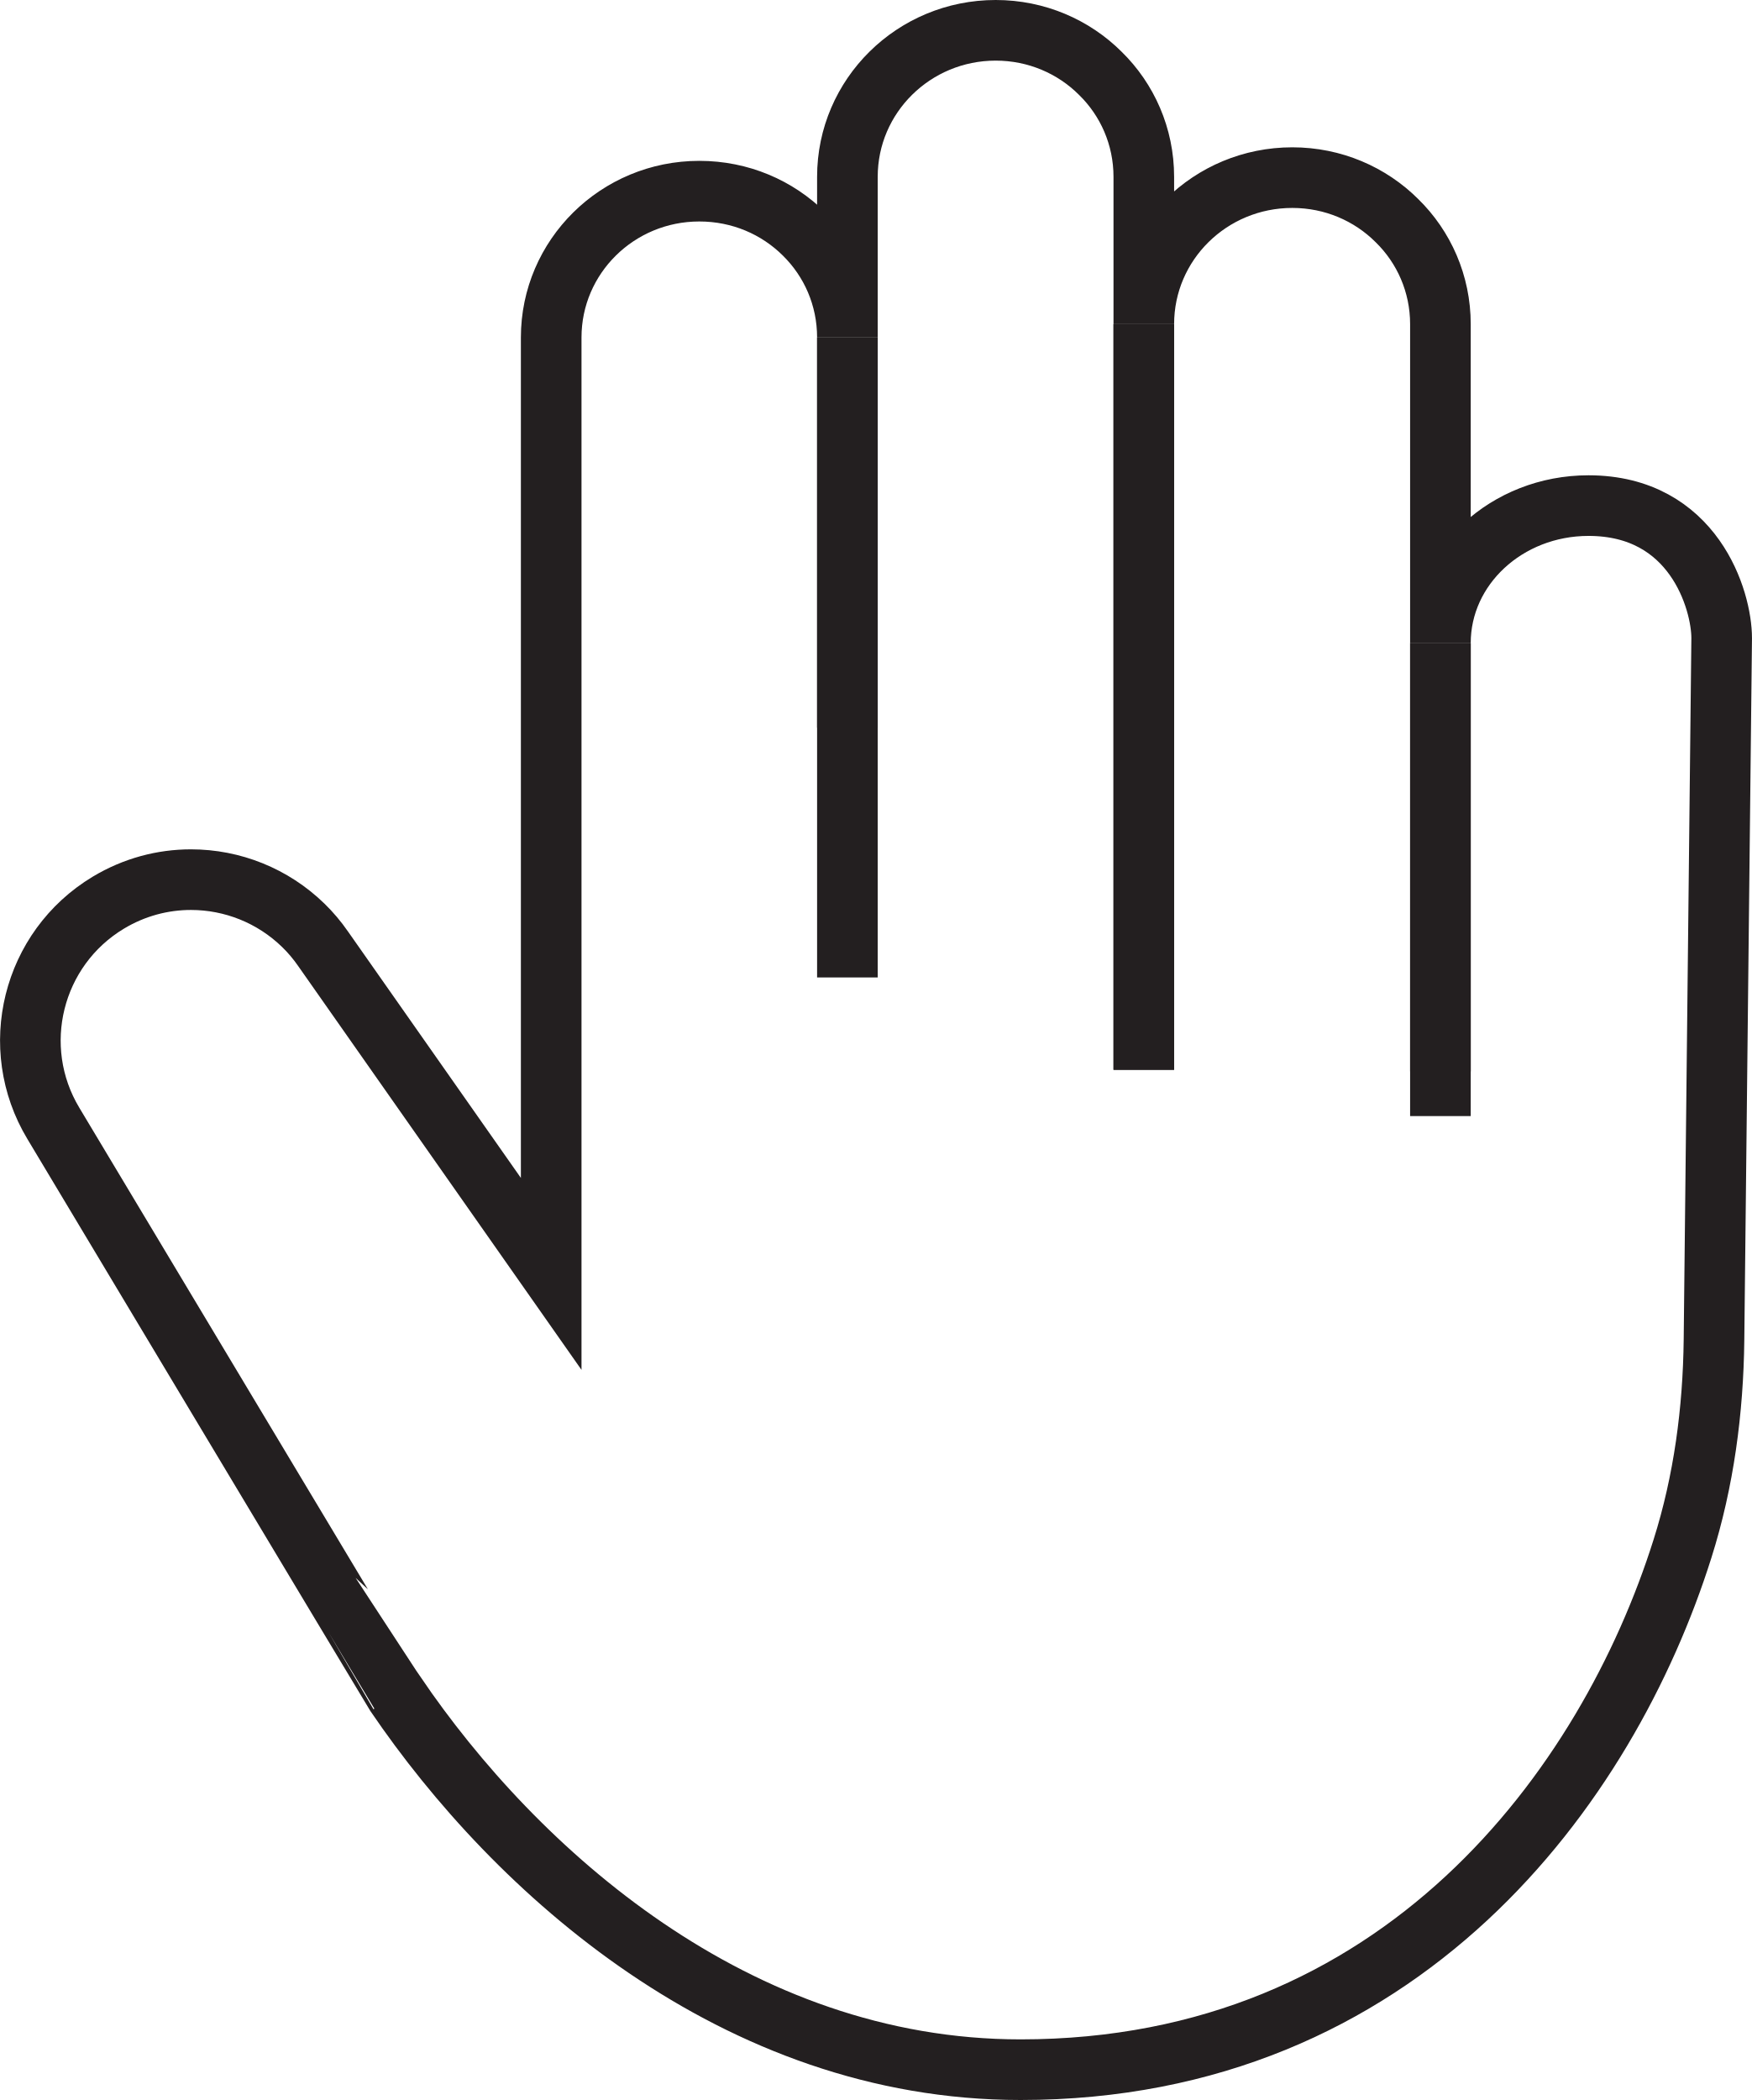
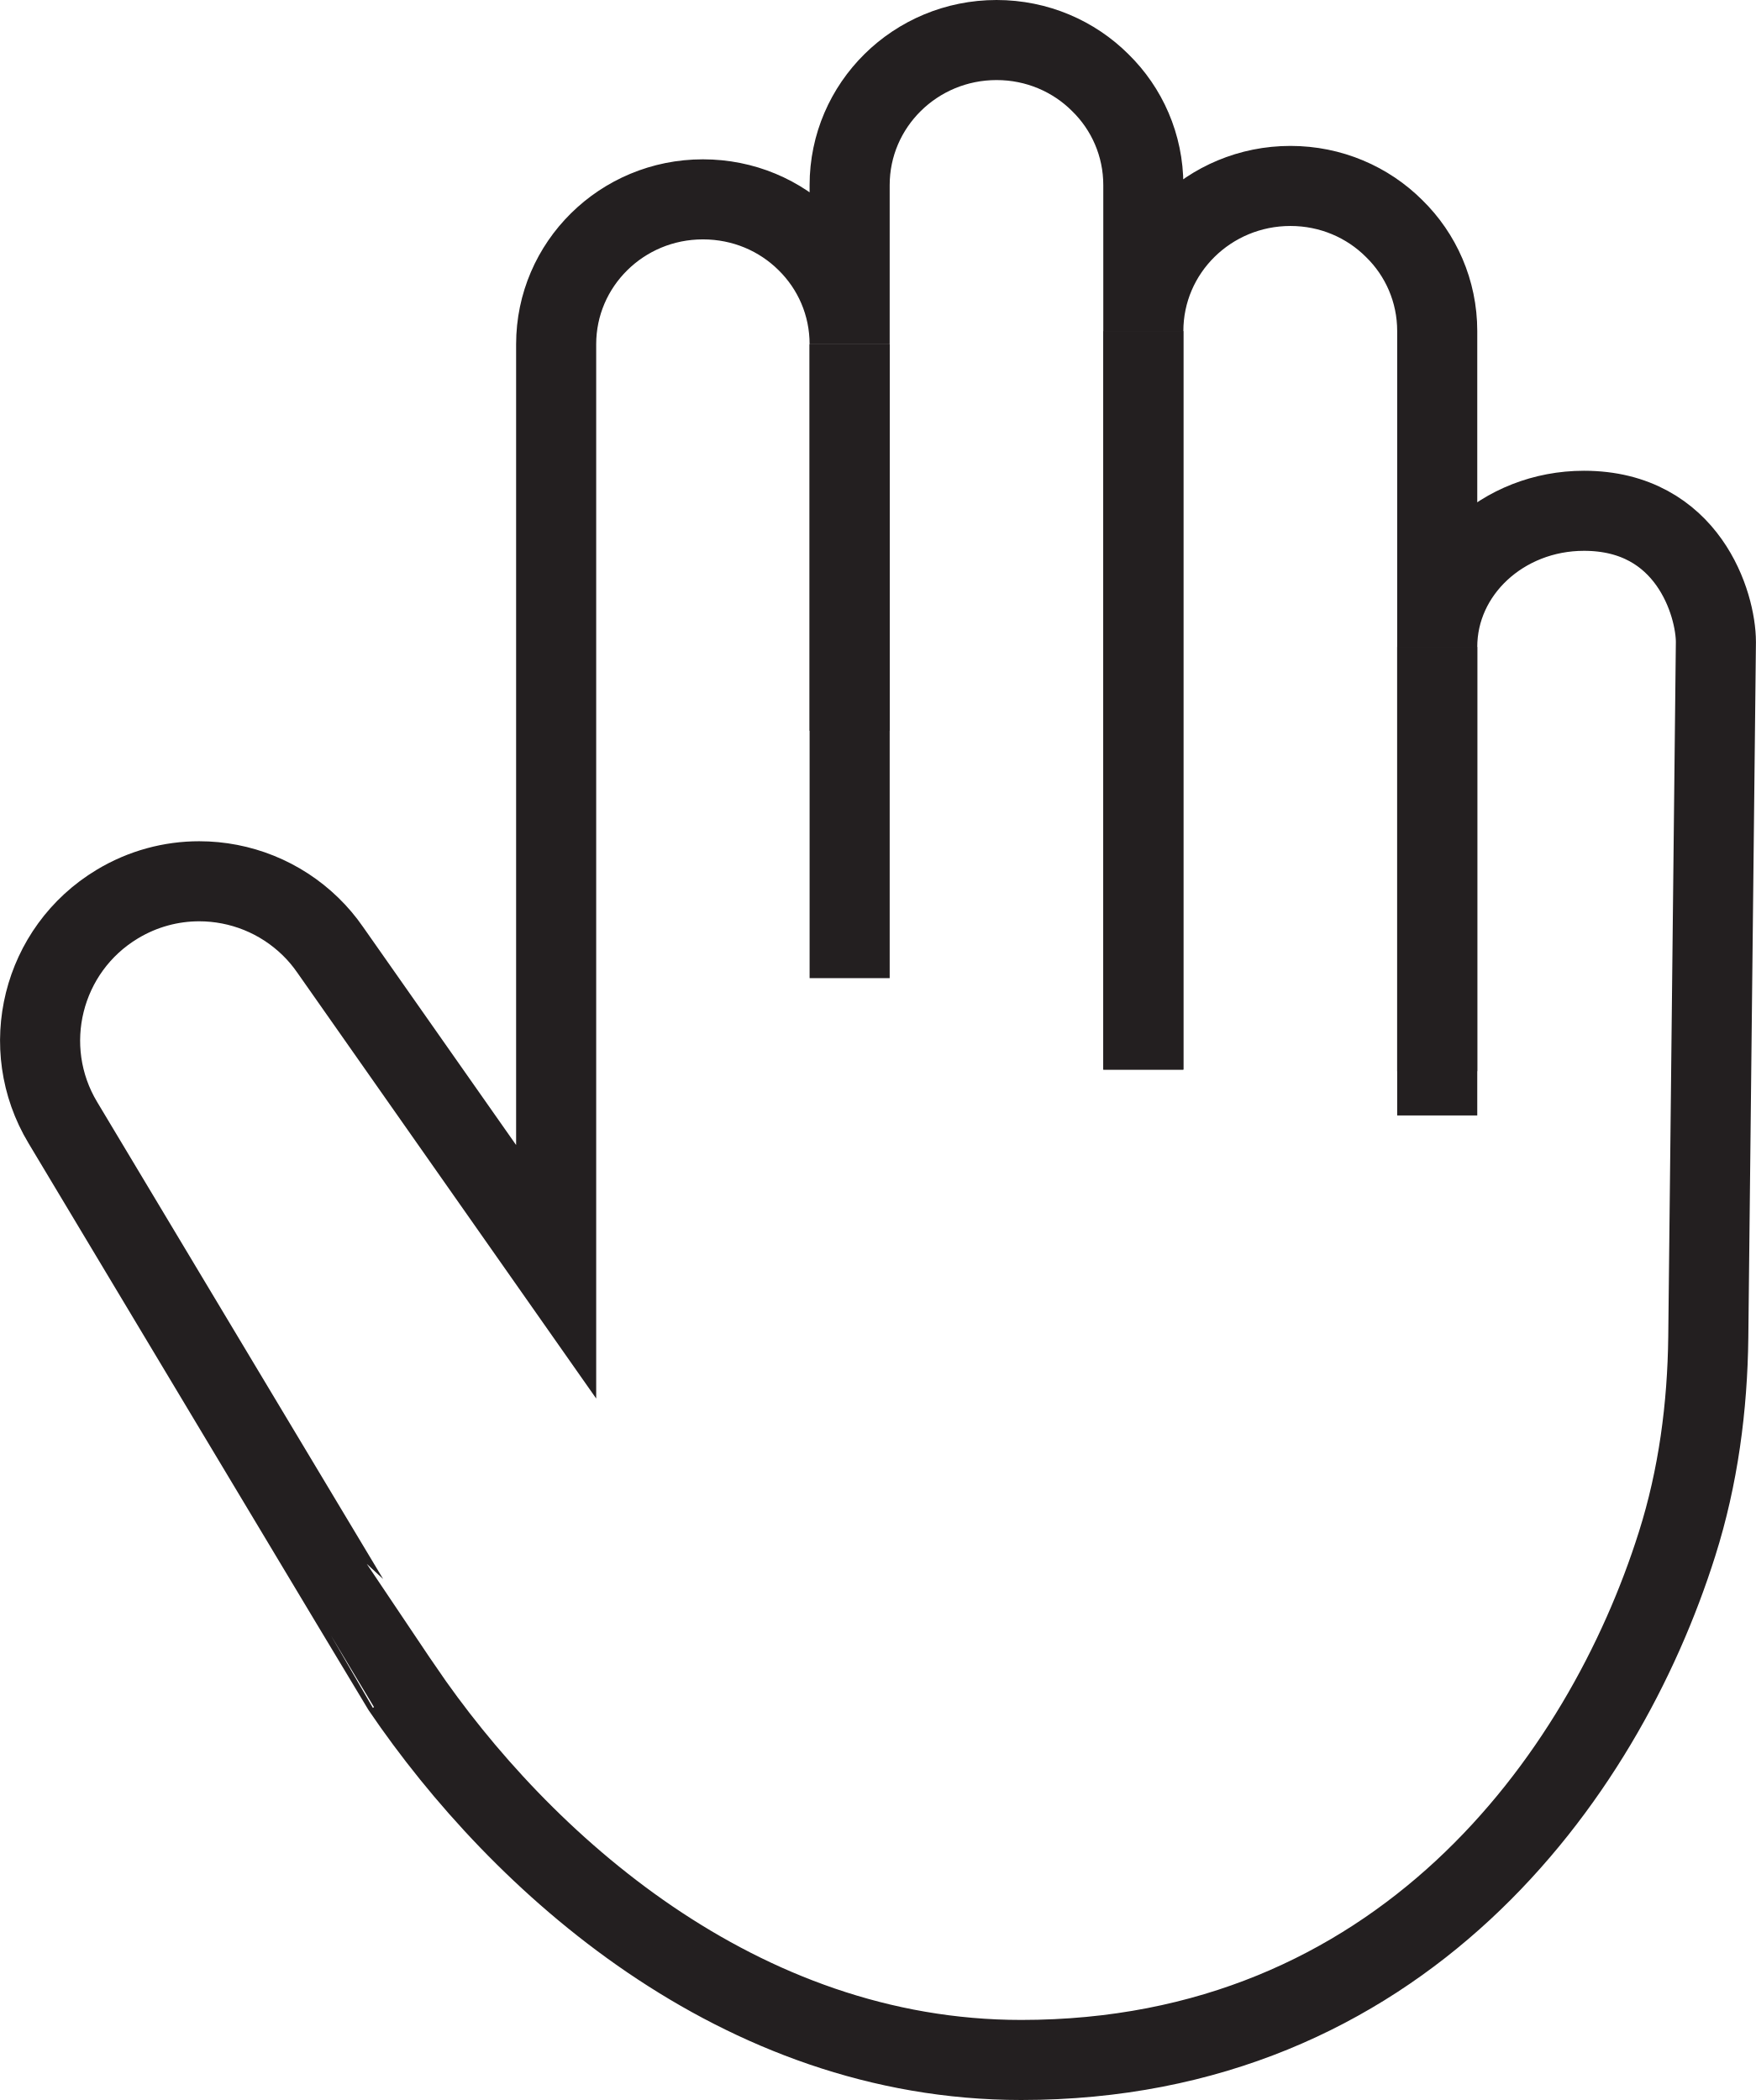
- <svg xmlns="http://www.w3.org/2000/svg" version="1.1" id="Layer_1" x="0px" y="0px" viewBox="0 0 86.71 103.92" style="enable-background:new 0 0 86.71 103.92;" xml:space="preserve">
+ <svg xmlns="http://www.w3.org/2000/svg" version="1.1" id="Layer_1" x="0px" y="0px" viewBox="0 0 87.71 104.92" style="enable-background:new 0 0 87.71 104.92;" xml:space="preserve">
  <style type="text/css">
- 	.st0{fill:none;stroke:#231F20;stroke-width:3;stroke-miterlimit:10;}
+ 	.st0{fill:none;stroke:#231F20;stroke-width:4;stroke-miterlimit:10;}
</style>
  <g>
    <g>
-       <line class="st0" x1="71.29" y1="53.02" x2="71.29" y2="31.82" />
-       <polyline class="st0" points="71.29,55.23 71.29,53.02 71.29,31.82   " />
-       <line class="st0" x1="56.61" y1="52.94" x2="56.61" y2="16.04" />
-       <line class="st0" x1="56.61" y1="52.94" x2="56.61" y2="16.04" />
-       <line class="st0" x1="41.94" y1="36.01" x2="41.94" y2="16.7" />
-       <polyline class="st0" points="41.94,16.7 41.94,36.01 41.94,48.37   " />
+       <line class="st0" x1="71.79" y1="53.52" x2="71.79" y2="32.32" />
+       <polyline class="st0" points="71.79,55.73 71.79,53.52 71.79,32.32   " />
+       <line class="st0" x1="57.11" y1="53.44" x2="57.11" y2="16.54" />
+       <line class="st0" x1="57.11" y1="53.44" x2="57.11" y2="16.54" />
+       <line class="st0" x1="42.44" y1="36.51" x2="42.44" y2="17.2" />
+       <polyline class="st0" points="42.44,17.2 42.44,36.51 42.44,48.87   " />
    </g>
-     <path class="st0" d="M85.21,31.58L84.83,66.3c-0.04,3.49-0.5,6.99-1.56,10.34c-3.71,11.76-13.89,25.78-32.76,25.78   c-14.11,0-25-9.85-30.93-18.58C19.56,83.83,2.64,55.59,2.64,55.59c-2.26-3.76-1.05-8.65,2.72-10.92c1.28-0.77,2.69-1.14,4.09-1.14   c2.05,0,4.05,0.79,5.56,2.26c0.36,0.35,0.69,0.74,0.98,1.16l11.29,16.09V16.7c0-4,3.28-7.24,7.33-7.24c2.03,0,3.86,0.8,5.19,2.12   c1.33,1.31,2.14,3.12,2.14,5.12V8.75c0-4.01,3.29-7.25,7.34-7.25c2.02,0,3.86,0.81,5.18,2.13c1.33,1.3,2.15,3.12,2.15,5.12v7.29   c0-4.01,3.29-7.25,7.35-7.25c2.02,0,3.86,0.81,5.18,2.13c1.33,1.3,2.15,3.12,2.15,5.12v15.78c0-3.76,3.28-6.8,7.33-6.8   C83.83,25.02,85.21,29.7,85.21,31.58z" />
+     <path class="st0" d="M85.71,32.08L85.33,66.8c-0.04,3.49-0.5,6.99-1.56,10.34c-3.71,11.76-13.89,25.78-32.76,25.78   c-14.11,0-25-9.85-30.93-18.58C20.06,84.33,3.14,56.09,3.14,56.09c-2.26-3.76-1.05-8.65,2.72-10.92c1.28-0.77,2.69-1.14,4.09-1.14   c2.05,0,4.05,0.79,5.56,2.26c0.36,0.35,0.69,0.74,0.98,1.16l11.29,16.09V17.2c0-4,3.28-7.24,7.33-7.24c2.03,0,3.86,0.8,5.19,2.12   c1.33,1.31,2.14,3.12,2.14,5.12V9.25c0-4.01,3.29-7.25,7.34-7.25c2.02,0,3.86,0.81,5.18,2.13c1.33,1.3,2.15,3.12,2.15,5.12v7.29   c0-4.01,3.29-7.25,7.35-7.25c2.02,0,3.86,0.81,5.18,2.13c1.33,1.3,2.15,3.12,2.15,5.12v15.78c0-3.76,3.28-6.8,7.33-6.8   C84.33,25.52,85.71,30.2,85.71,32.08z" />
  </g>
</svg>
